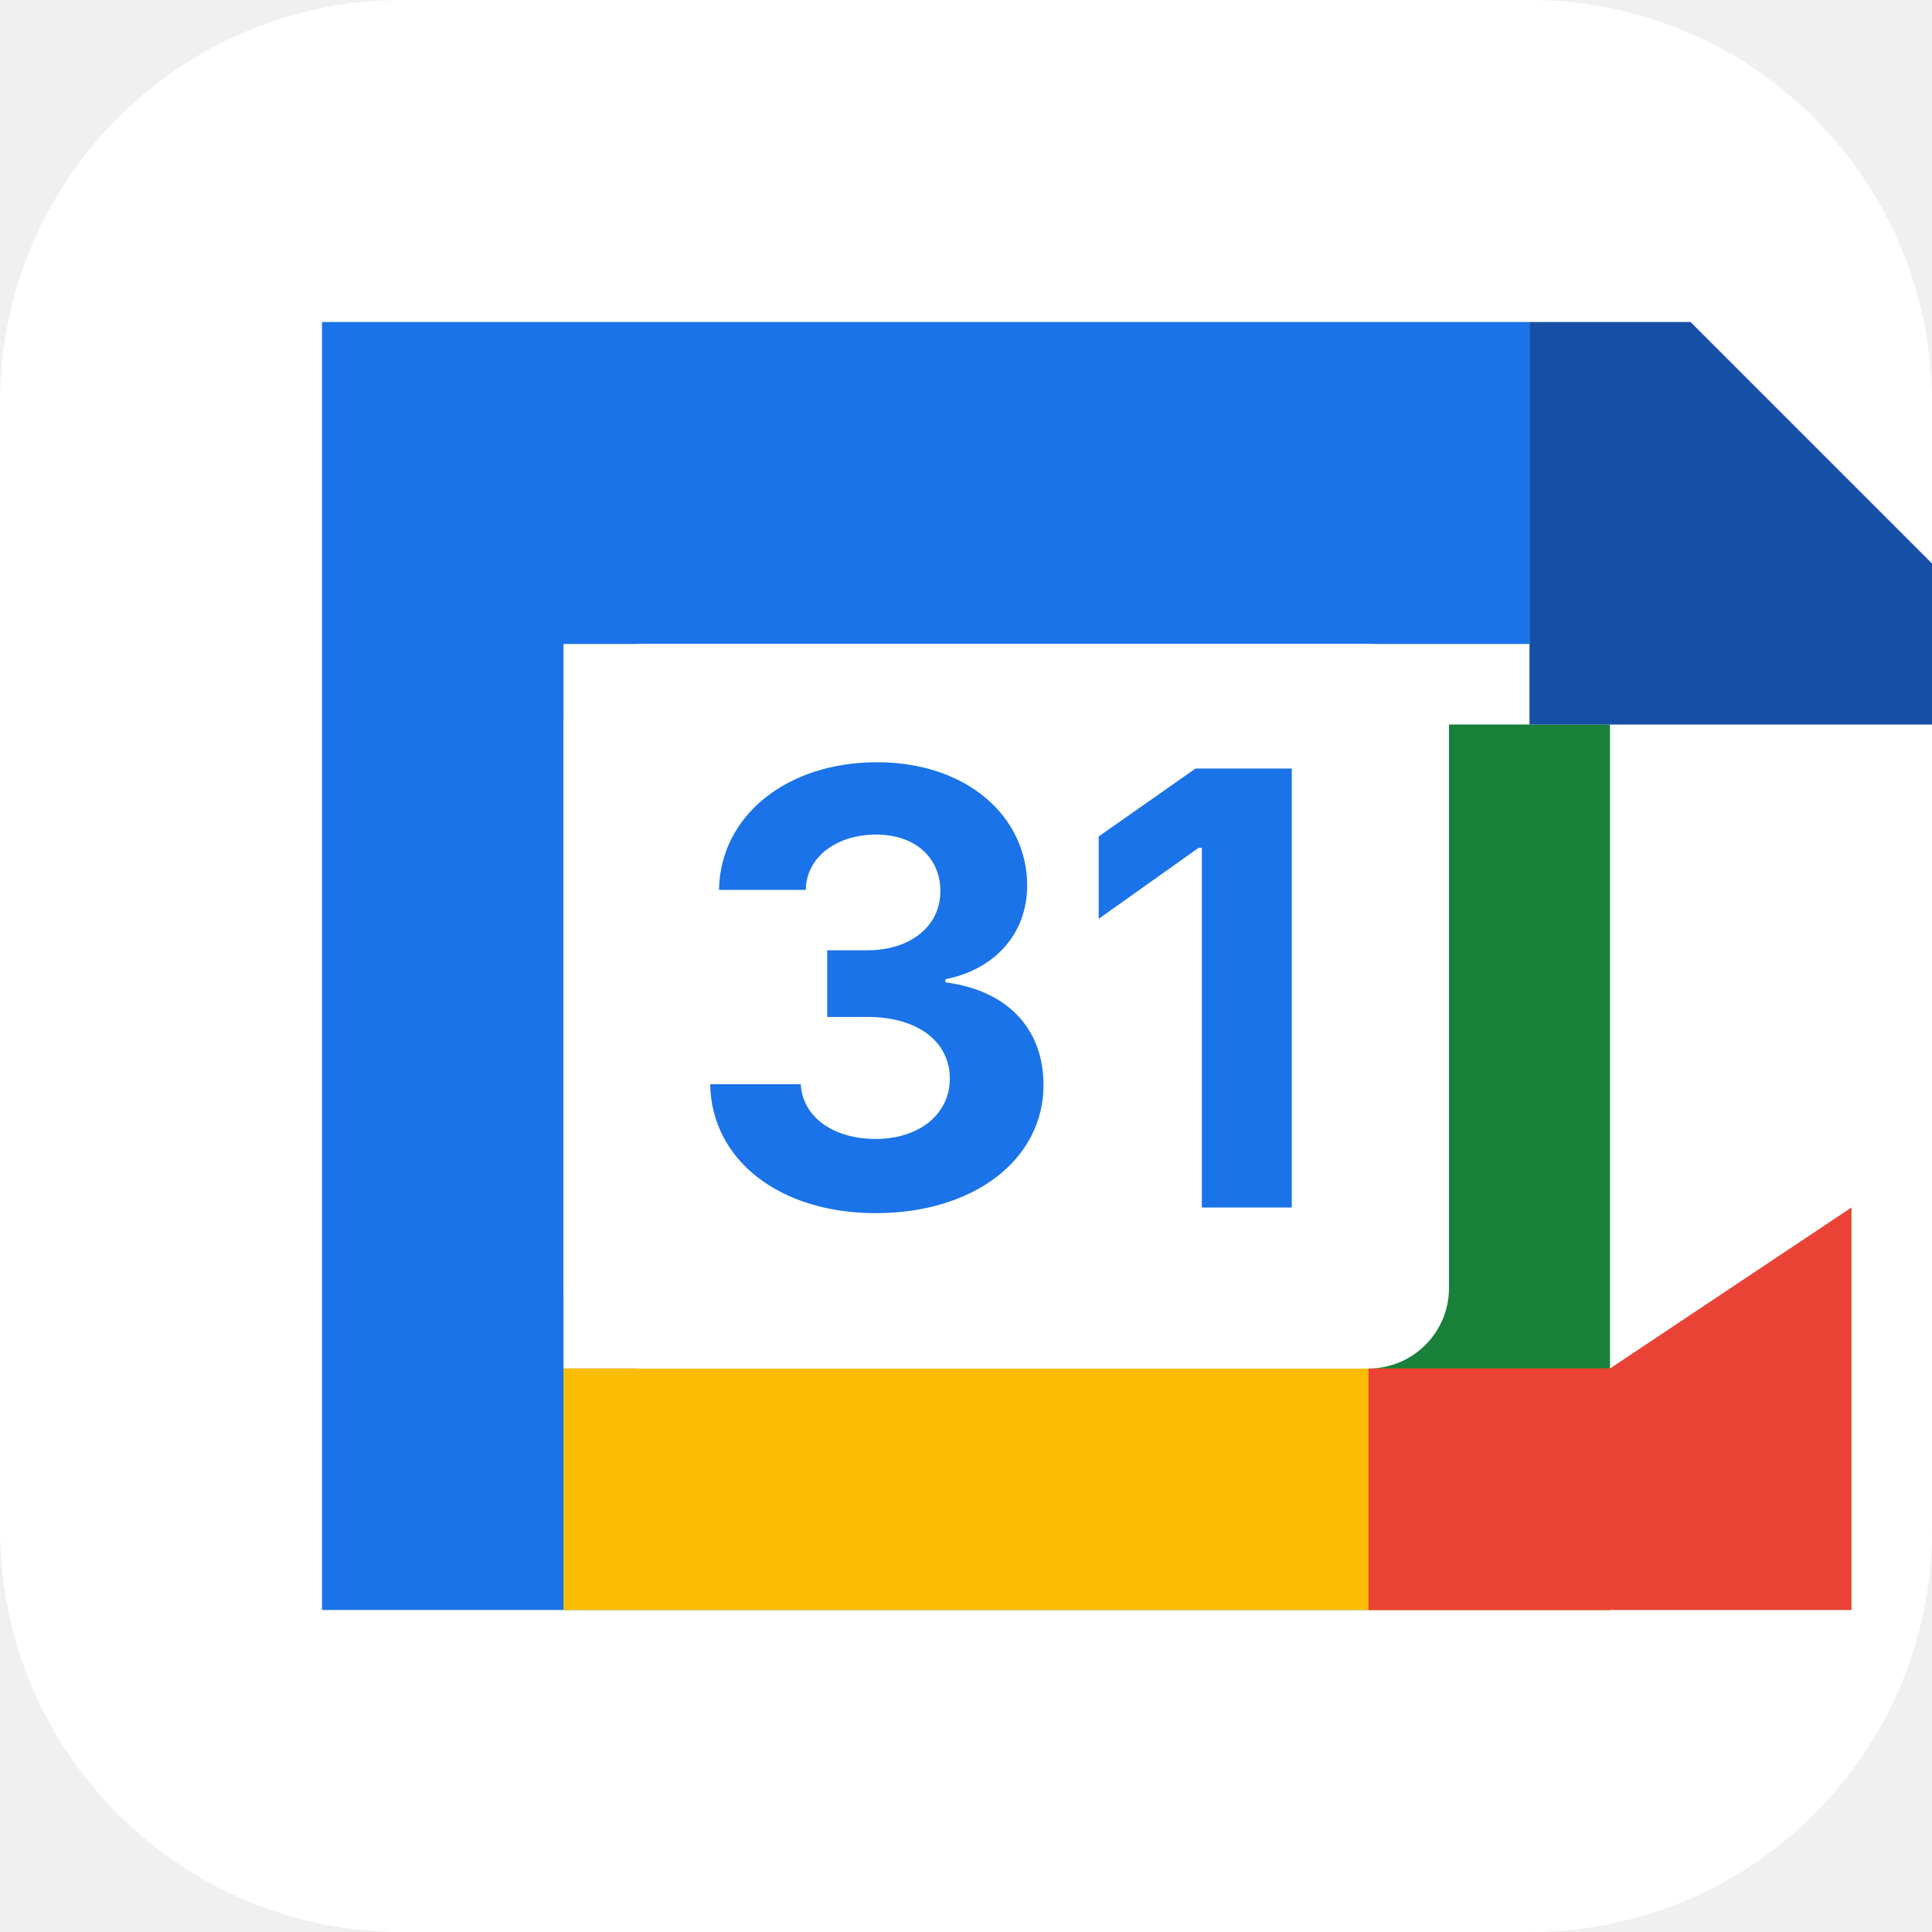
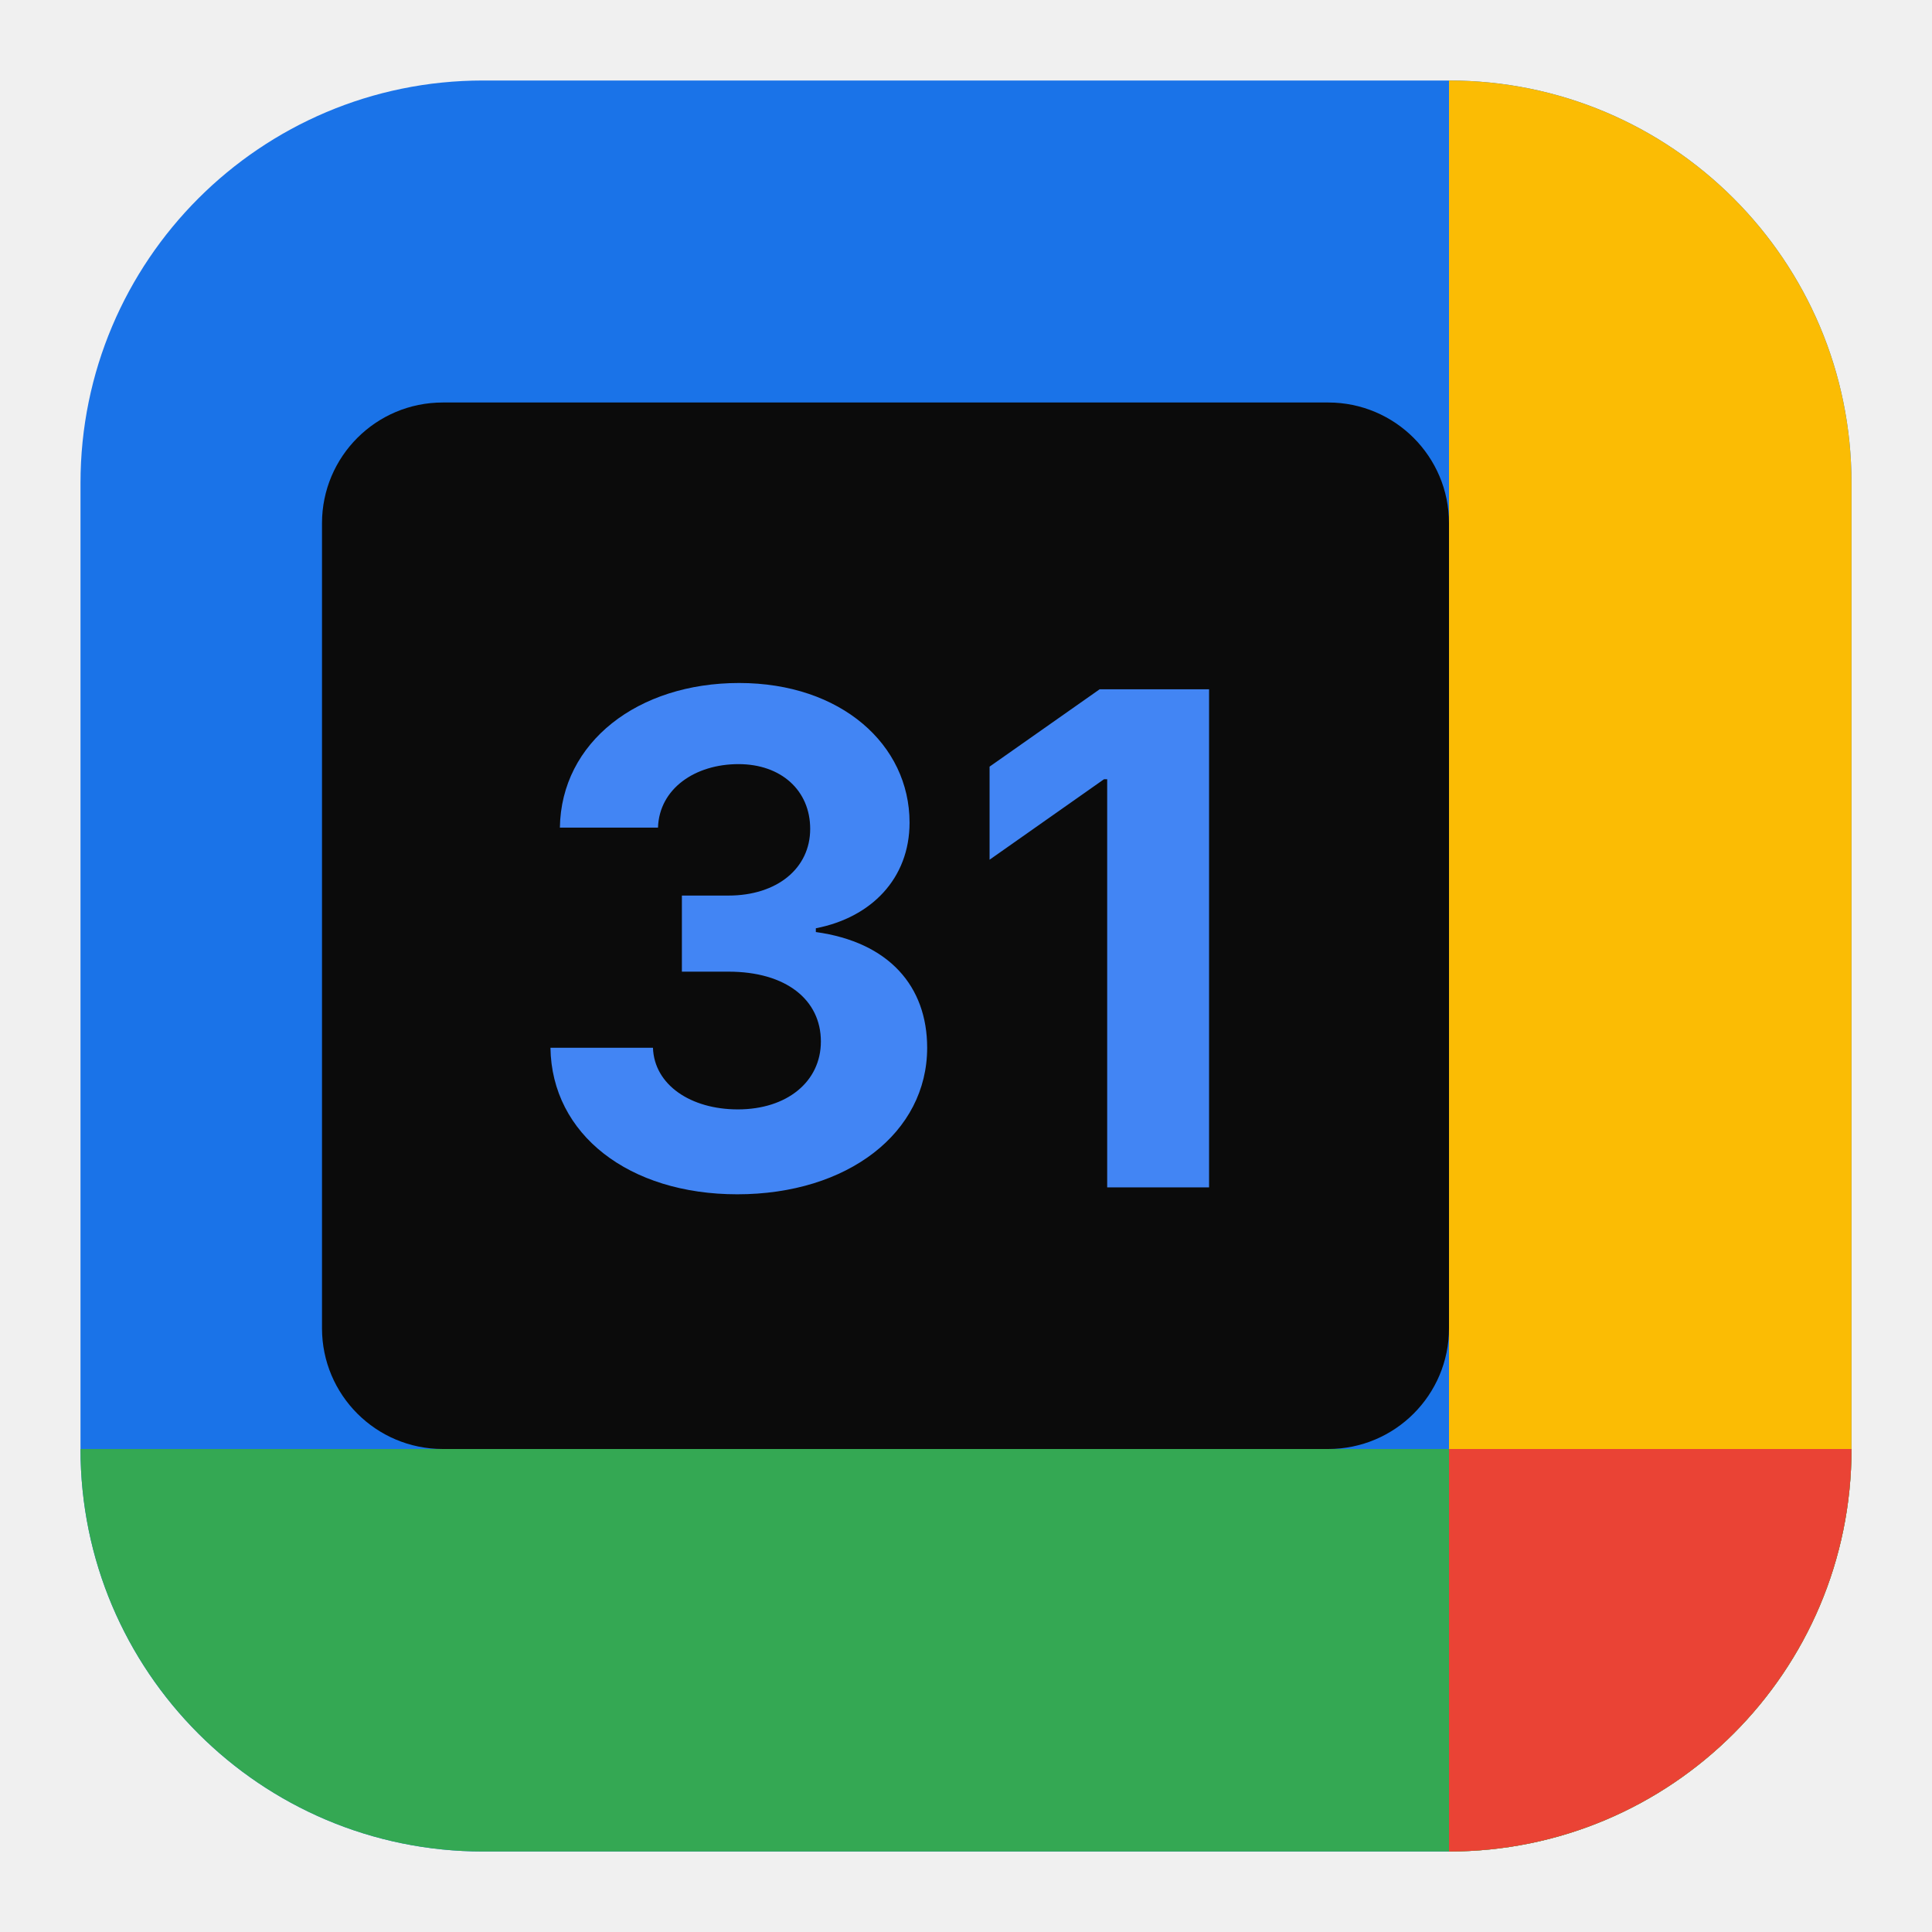
- <svg xmlns="http://www.w3.org/2000/svg" viewBox="0 0 48 48" role="img" aria-label="Google Calendar">
-   <rect width="48" height="48" rx="10" fill="#FFFFFF" />
-   <path fill="#1A73E8" d="M8 8h30v8H14v24H8V8z" />
-   <path fill="#188038" d="M40 18v22H14v-6h20V18h6z" />
-   <path fill="#FBBC04" d="M14 40h26v-6H14v6z" />
-   <path fill="#174EA6" d="M38 8h4l6 6v4H38V8z" />
-   <path fill="#EA4335" d="M40 34l6-4v10H34v-6h6z" />
-   <rect x="14" y="16" width="22" height="18" rx="2" fill="#FFFFFF" />
-   <text x="25" y="30" text-anchor="middle" font-family="system-ui, -apple-system, BlinkMacSystemFont, 'Segoe UI', sans-serif" font-size="15" font-weight="700" fill="#1A73E8">31</text>
+ <svg xmlns="http://www.w3.org/2000/svg" viewBox="0 0 48 48" width="48" height="48" role="img" aria-label="Google Calendar">
+   <defs>
+     <clipPath id="gcal-round">
+       <rect x="2" y="2" width="44" height="44" rx="10" />
+     </clipPath>
+   </defs>
+   <g clip-path="url(#gcal-round)">
+     <rect x="2" y="2" width="44" height="44" fill="#1a73e8" />
+     <rect x="36" y="2" width="10" height="44" fill="#fbbc04" />
+     <rect x="2" y="36" width="44" height="10" fill="#34a853" />
+     <path d="M36 36h10v10H36z" fill="#ea4335" />
+     <rect x="8" y="10" width="28" height="26" rx="3" fill="#0b0b0b" />
+     <text x="22" y="29.5" text-anchor="middle" font-family="system-ui, -apple-system, BlinkMacSystemFont, 'Segoe UI', sans-serif" font-size="17" font-weight="700" fill="#4285f4">31</text>
+   </g>
</svg>
